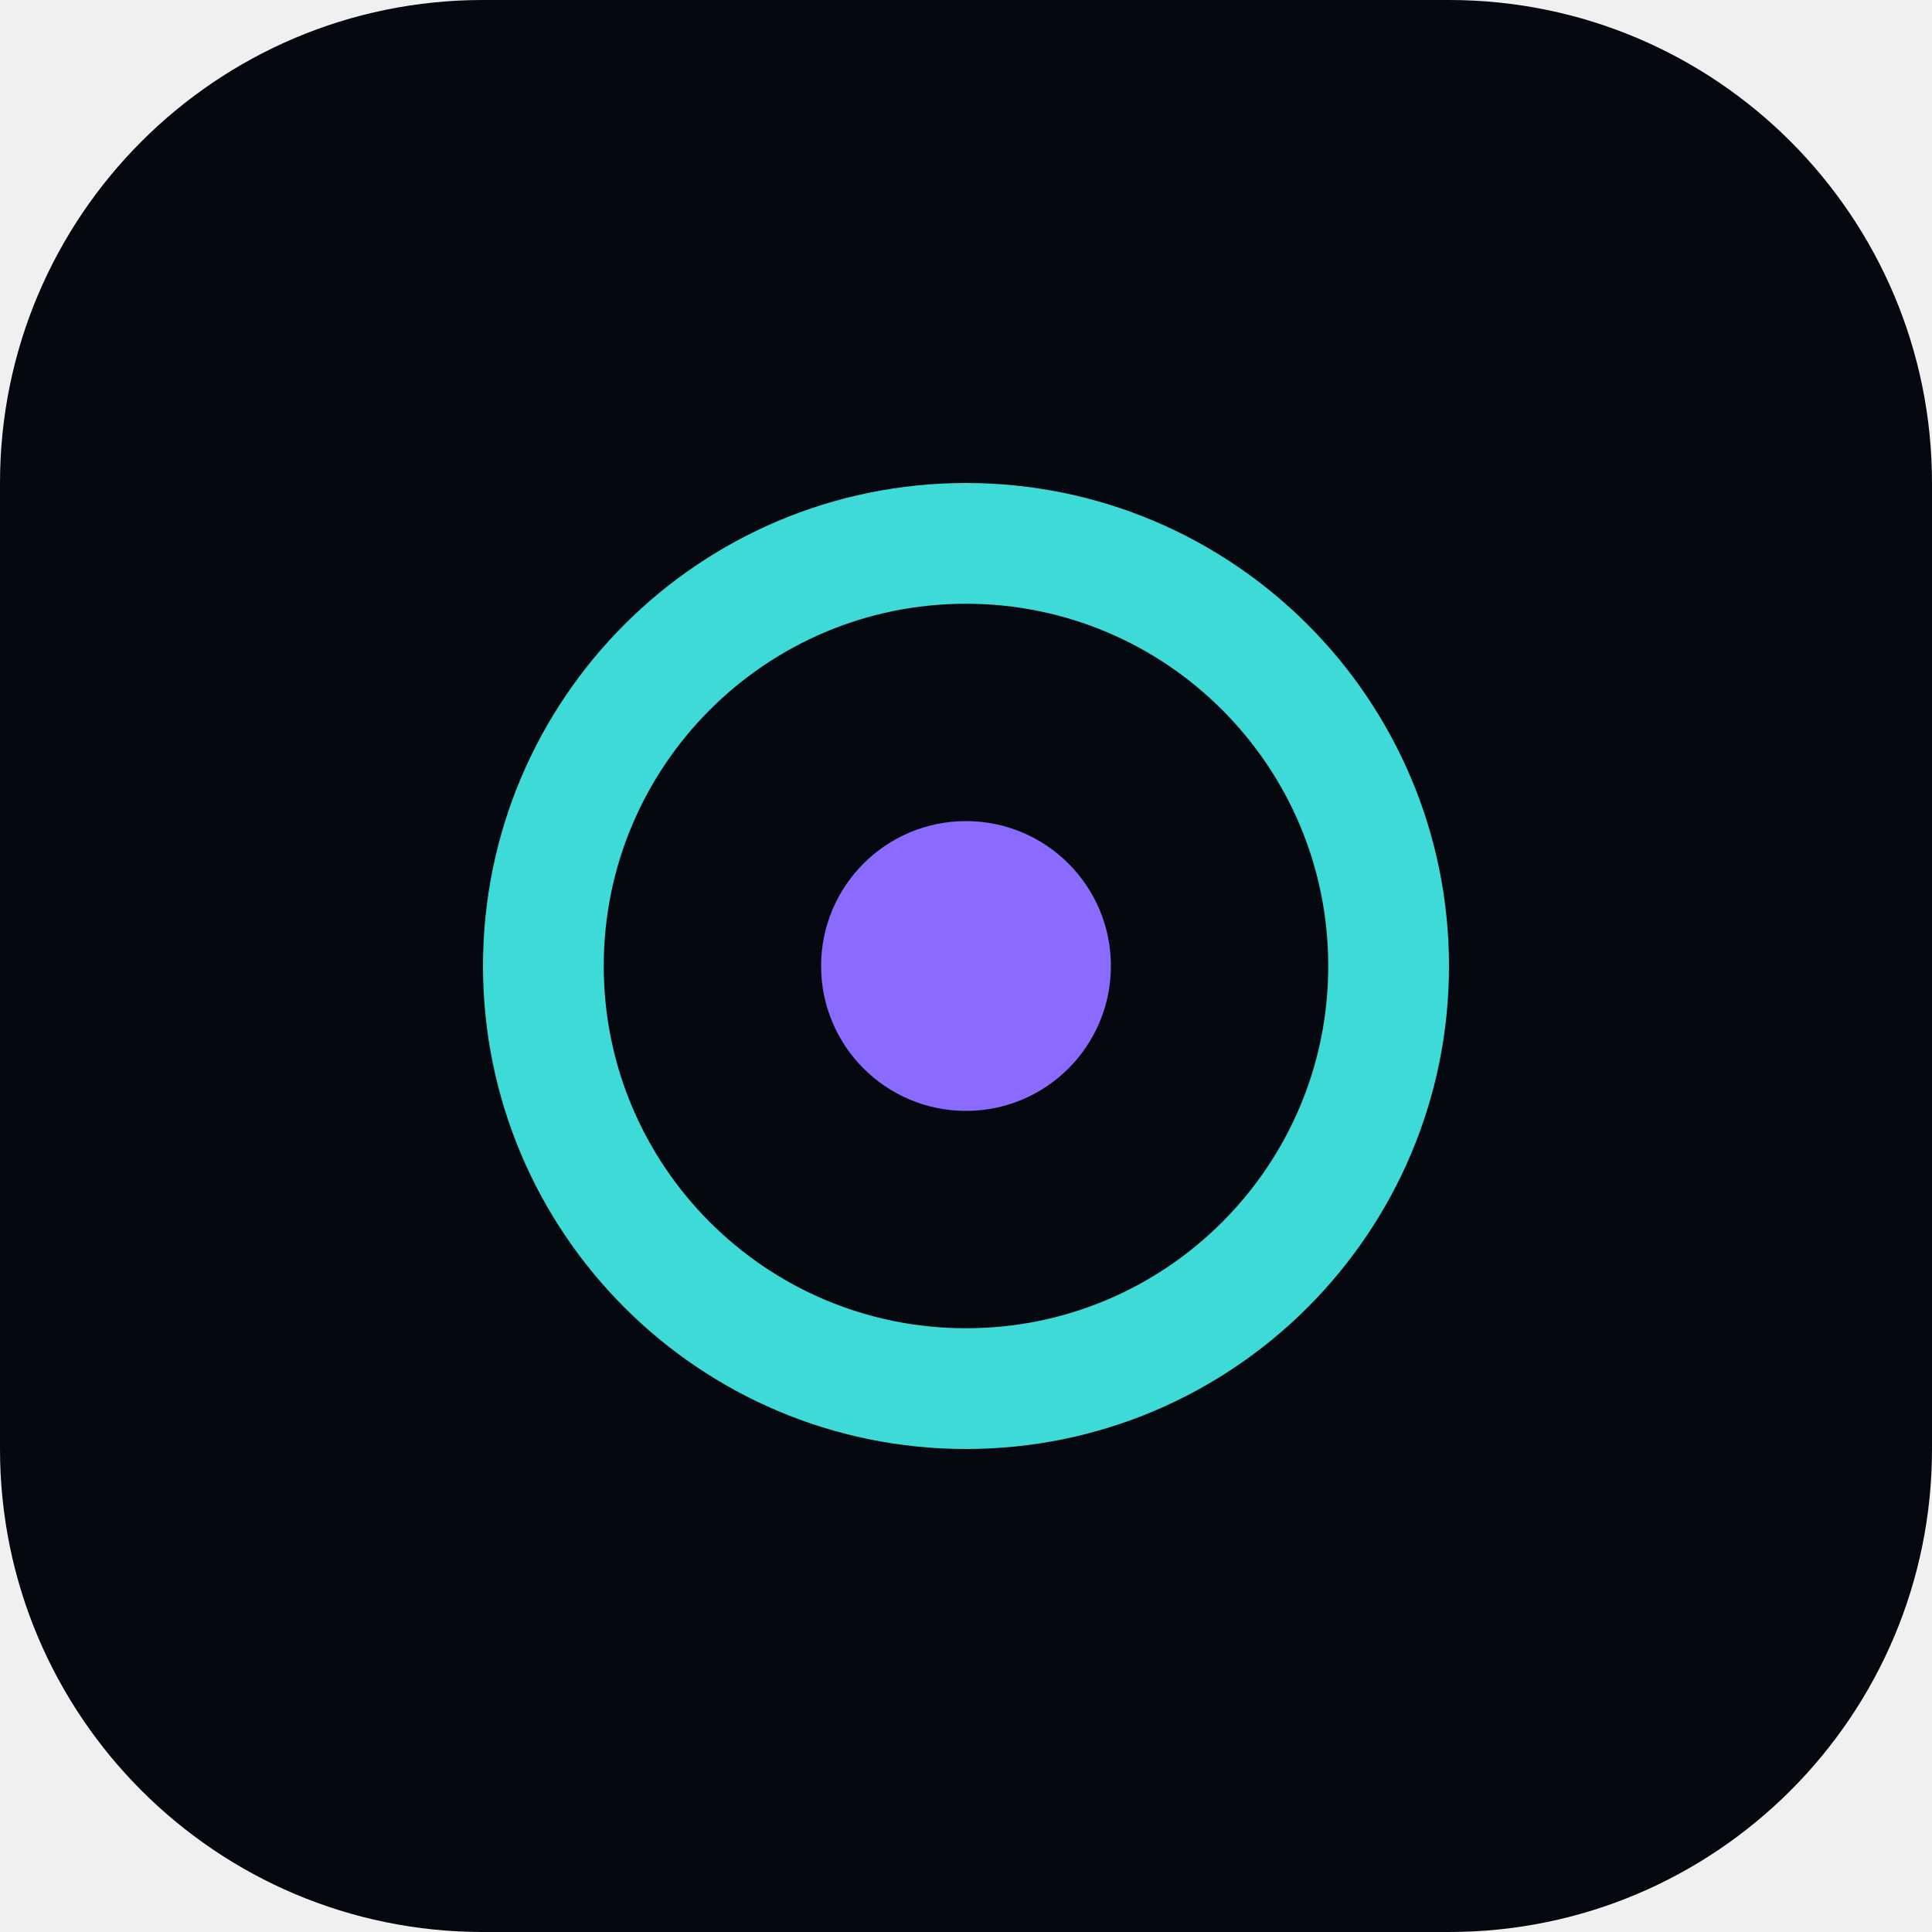
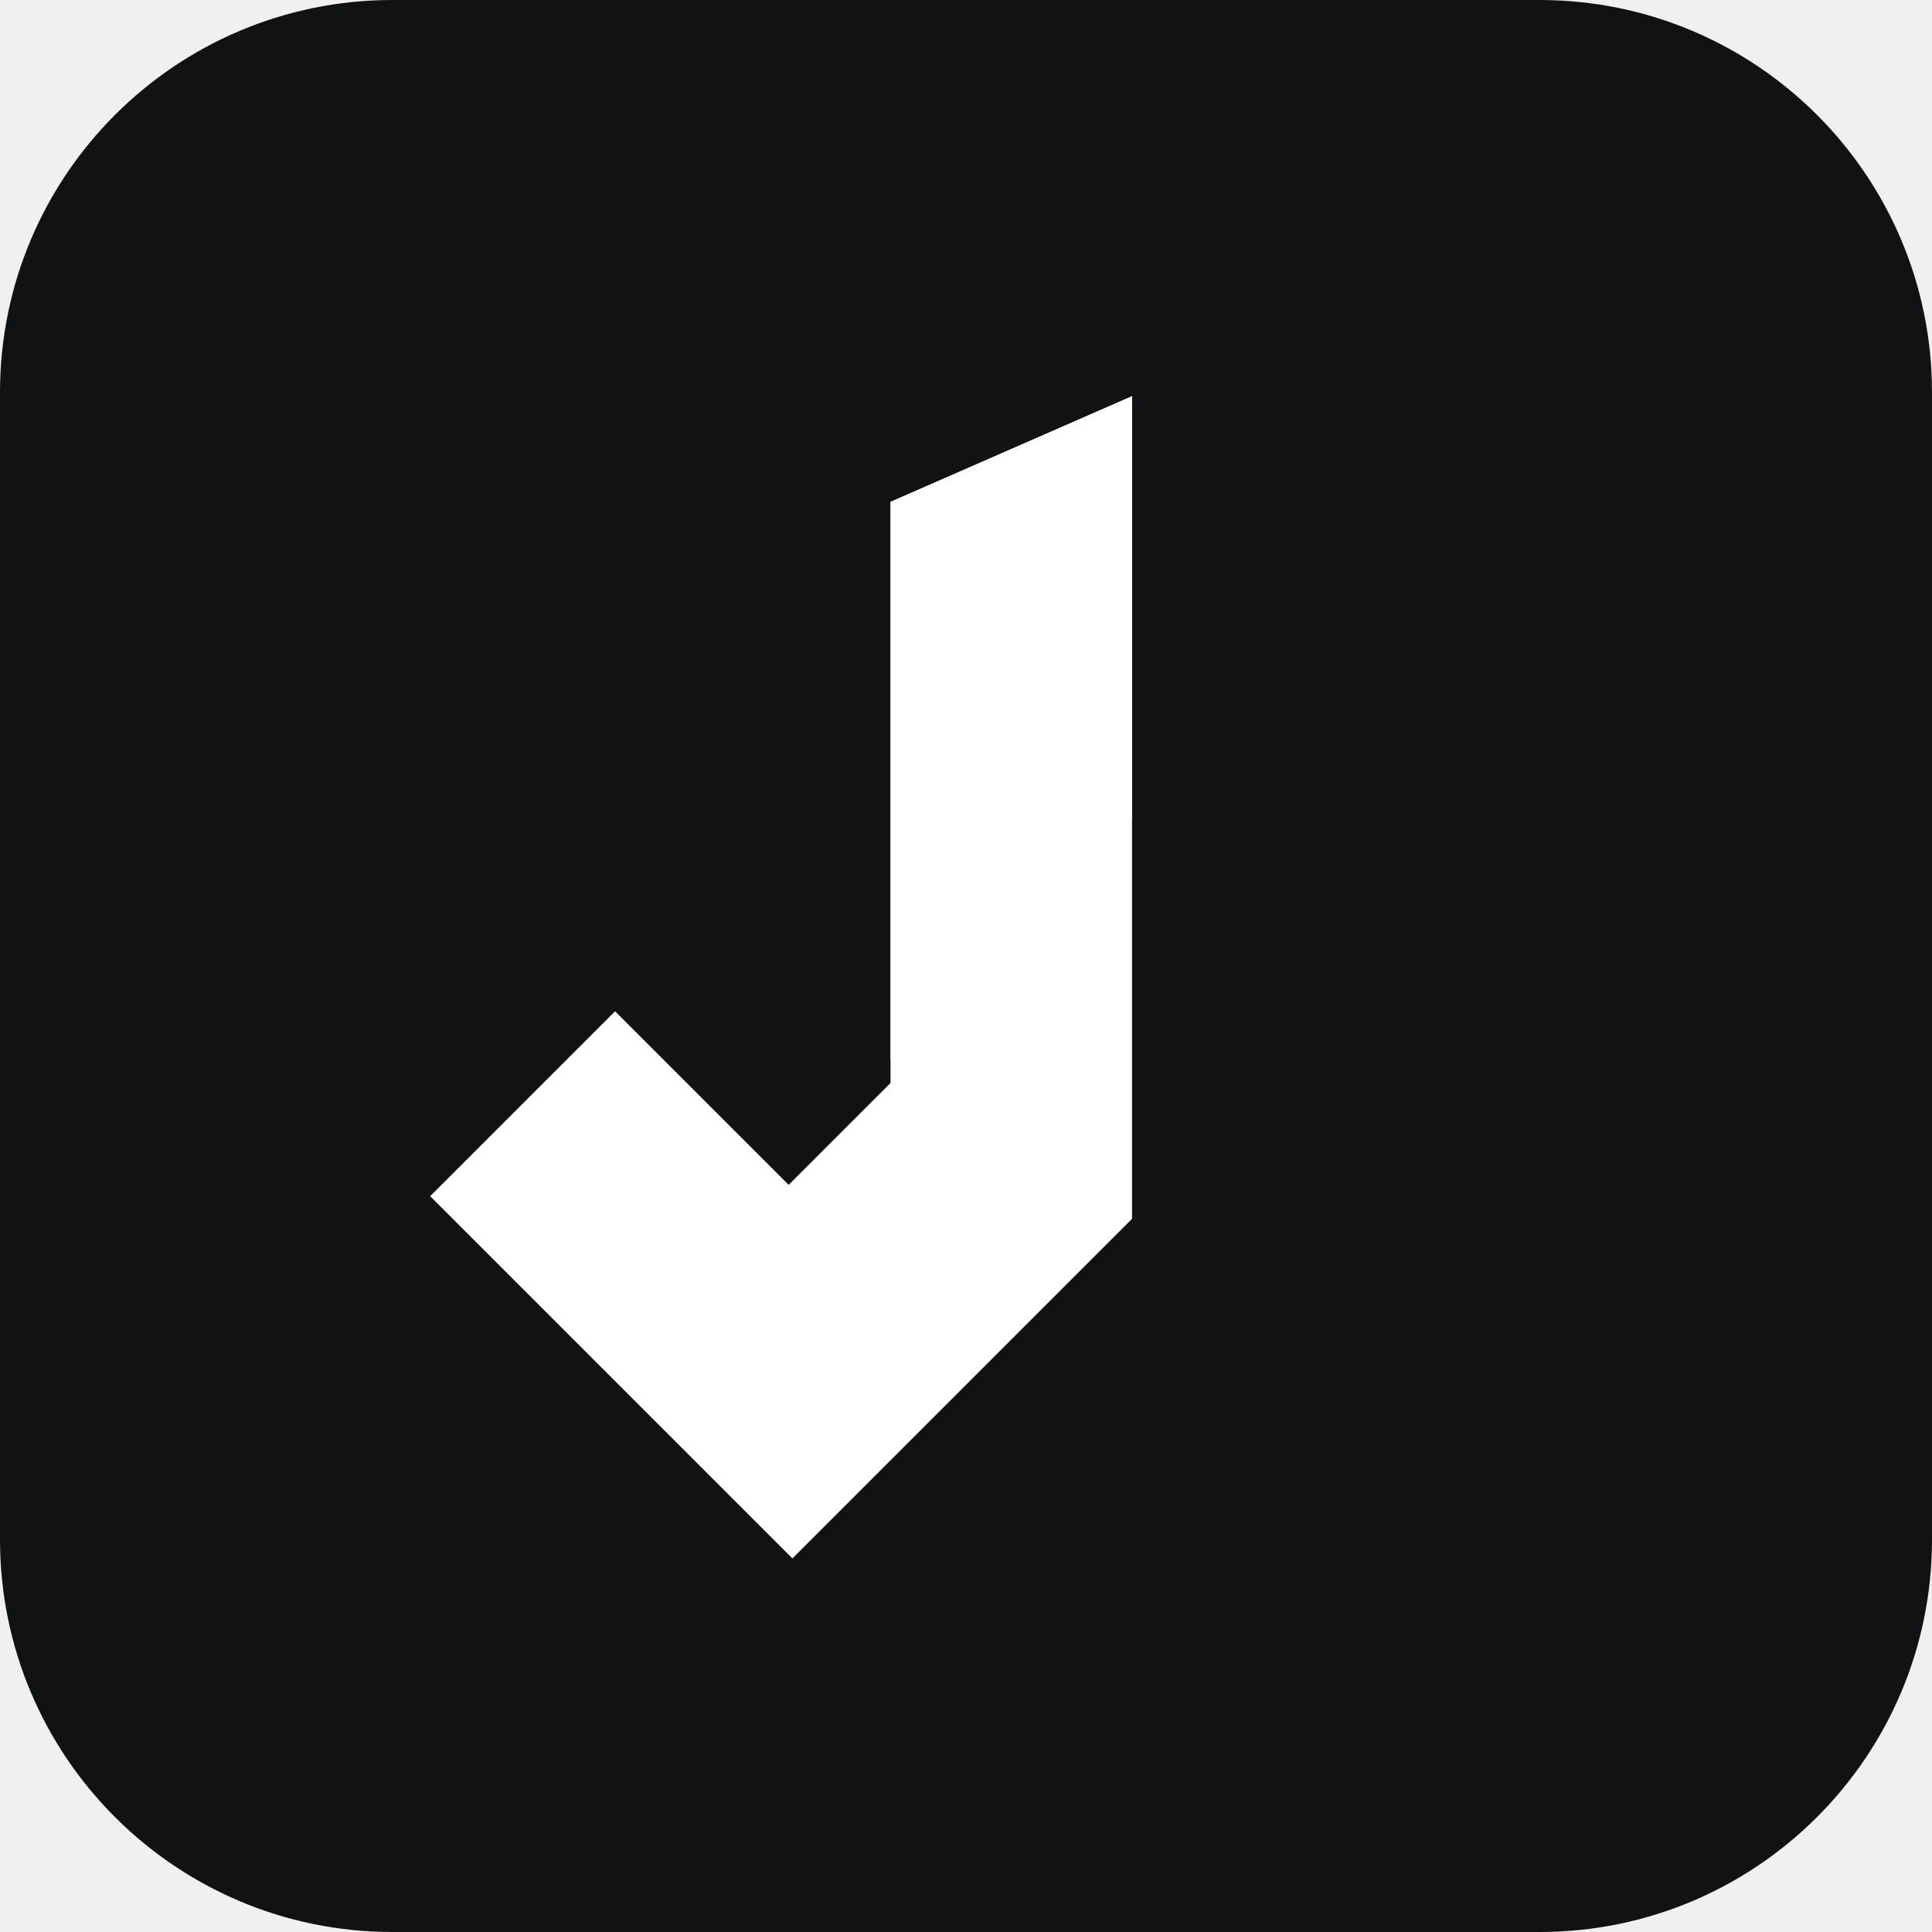
- <svg xmlns="http://www.w3.org/2000/svg" viewBox="0 0 32 32">
-   <rect width="32" height="32" rx="8" fill="#06080F" />
-   <circle cx="16" cy="16" r="7" fill="none" stroke="#3DDAD7" stroke-width="2" />
-   <circle cx="16" cy="16" r="2.4" fill="#8B6BFF" />
+ <svg xmlns="http://www.w3.org/2000/svg" width="512" height="512" viewBox="0 0 512 512">
+   <rect width="512" height="512" rx="104" fill="#101214" />
+   <path d="M300 105v218L210 413l-96-96 49-49 46 46 27-27V133z" fill="#FFFFFF" />
+   <path d="M300 105v112l-64 64V133z" fill="#FFFFFF" />
</svg>
